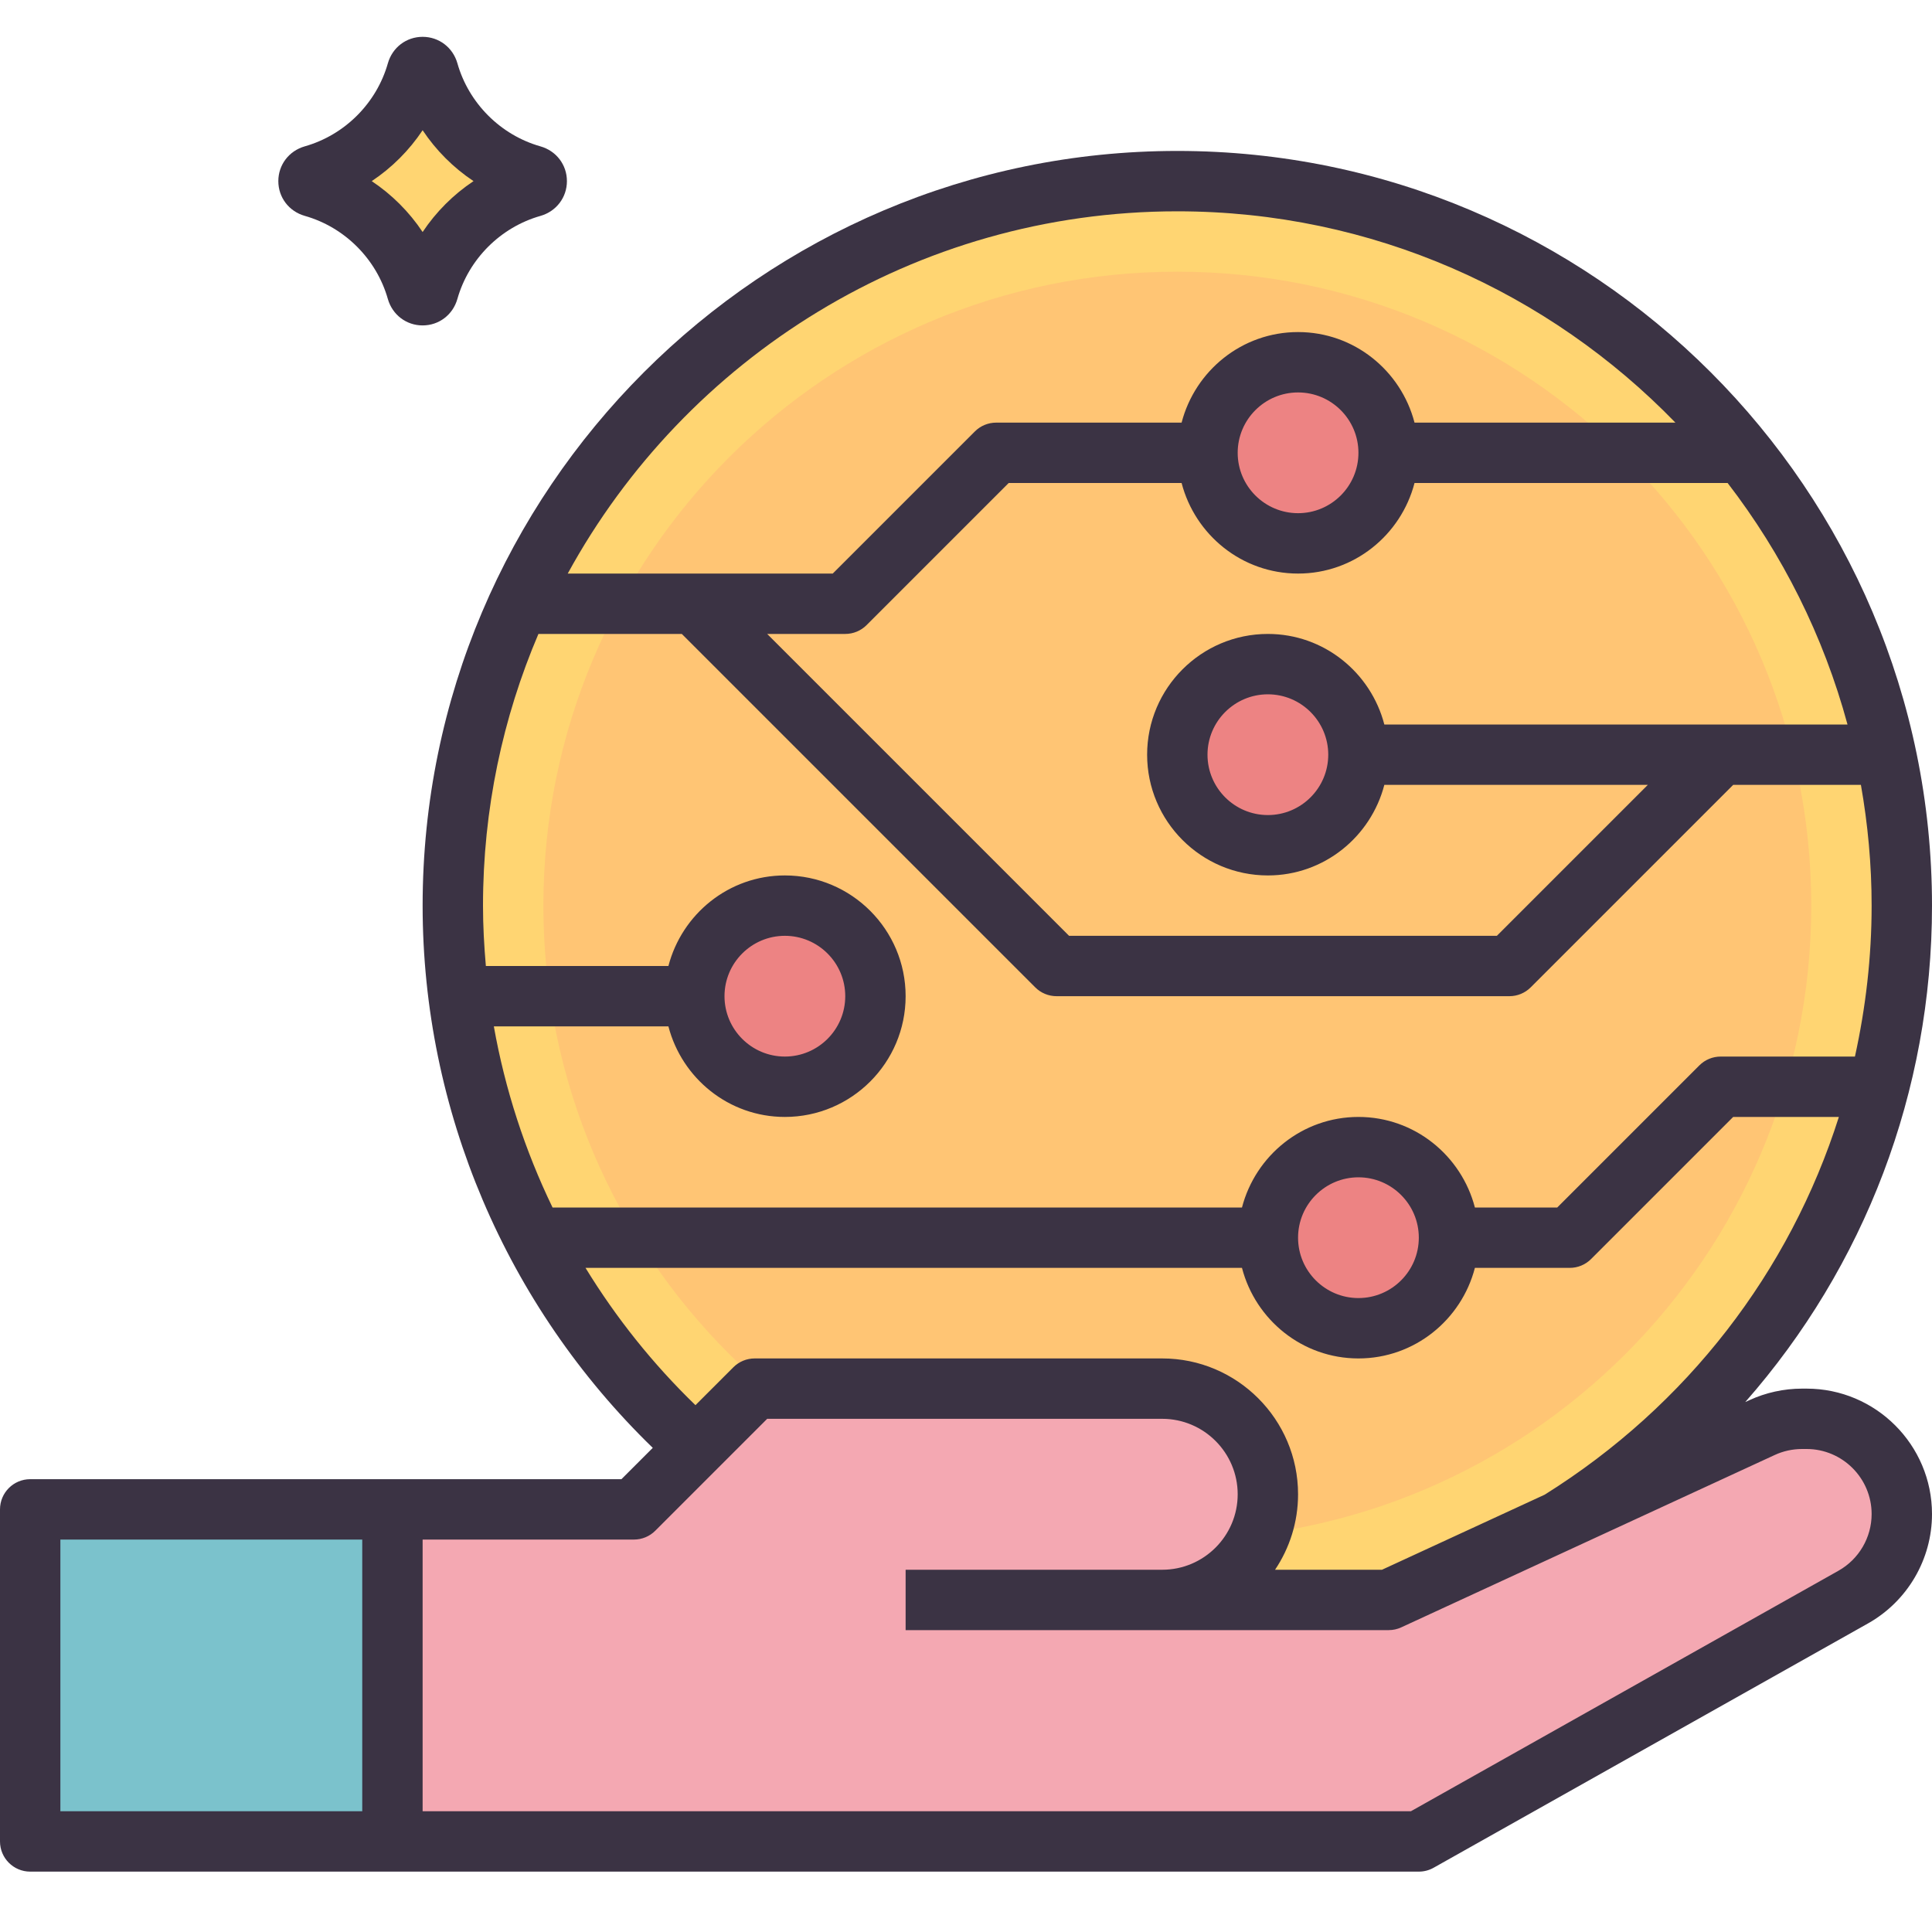
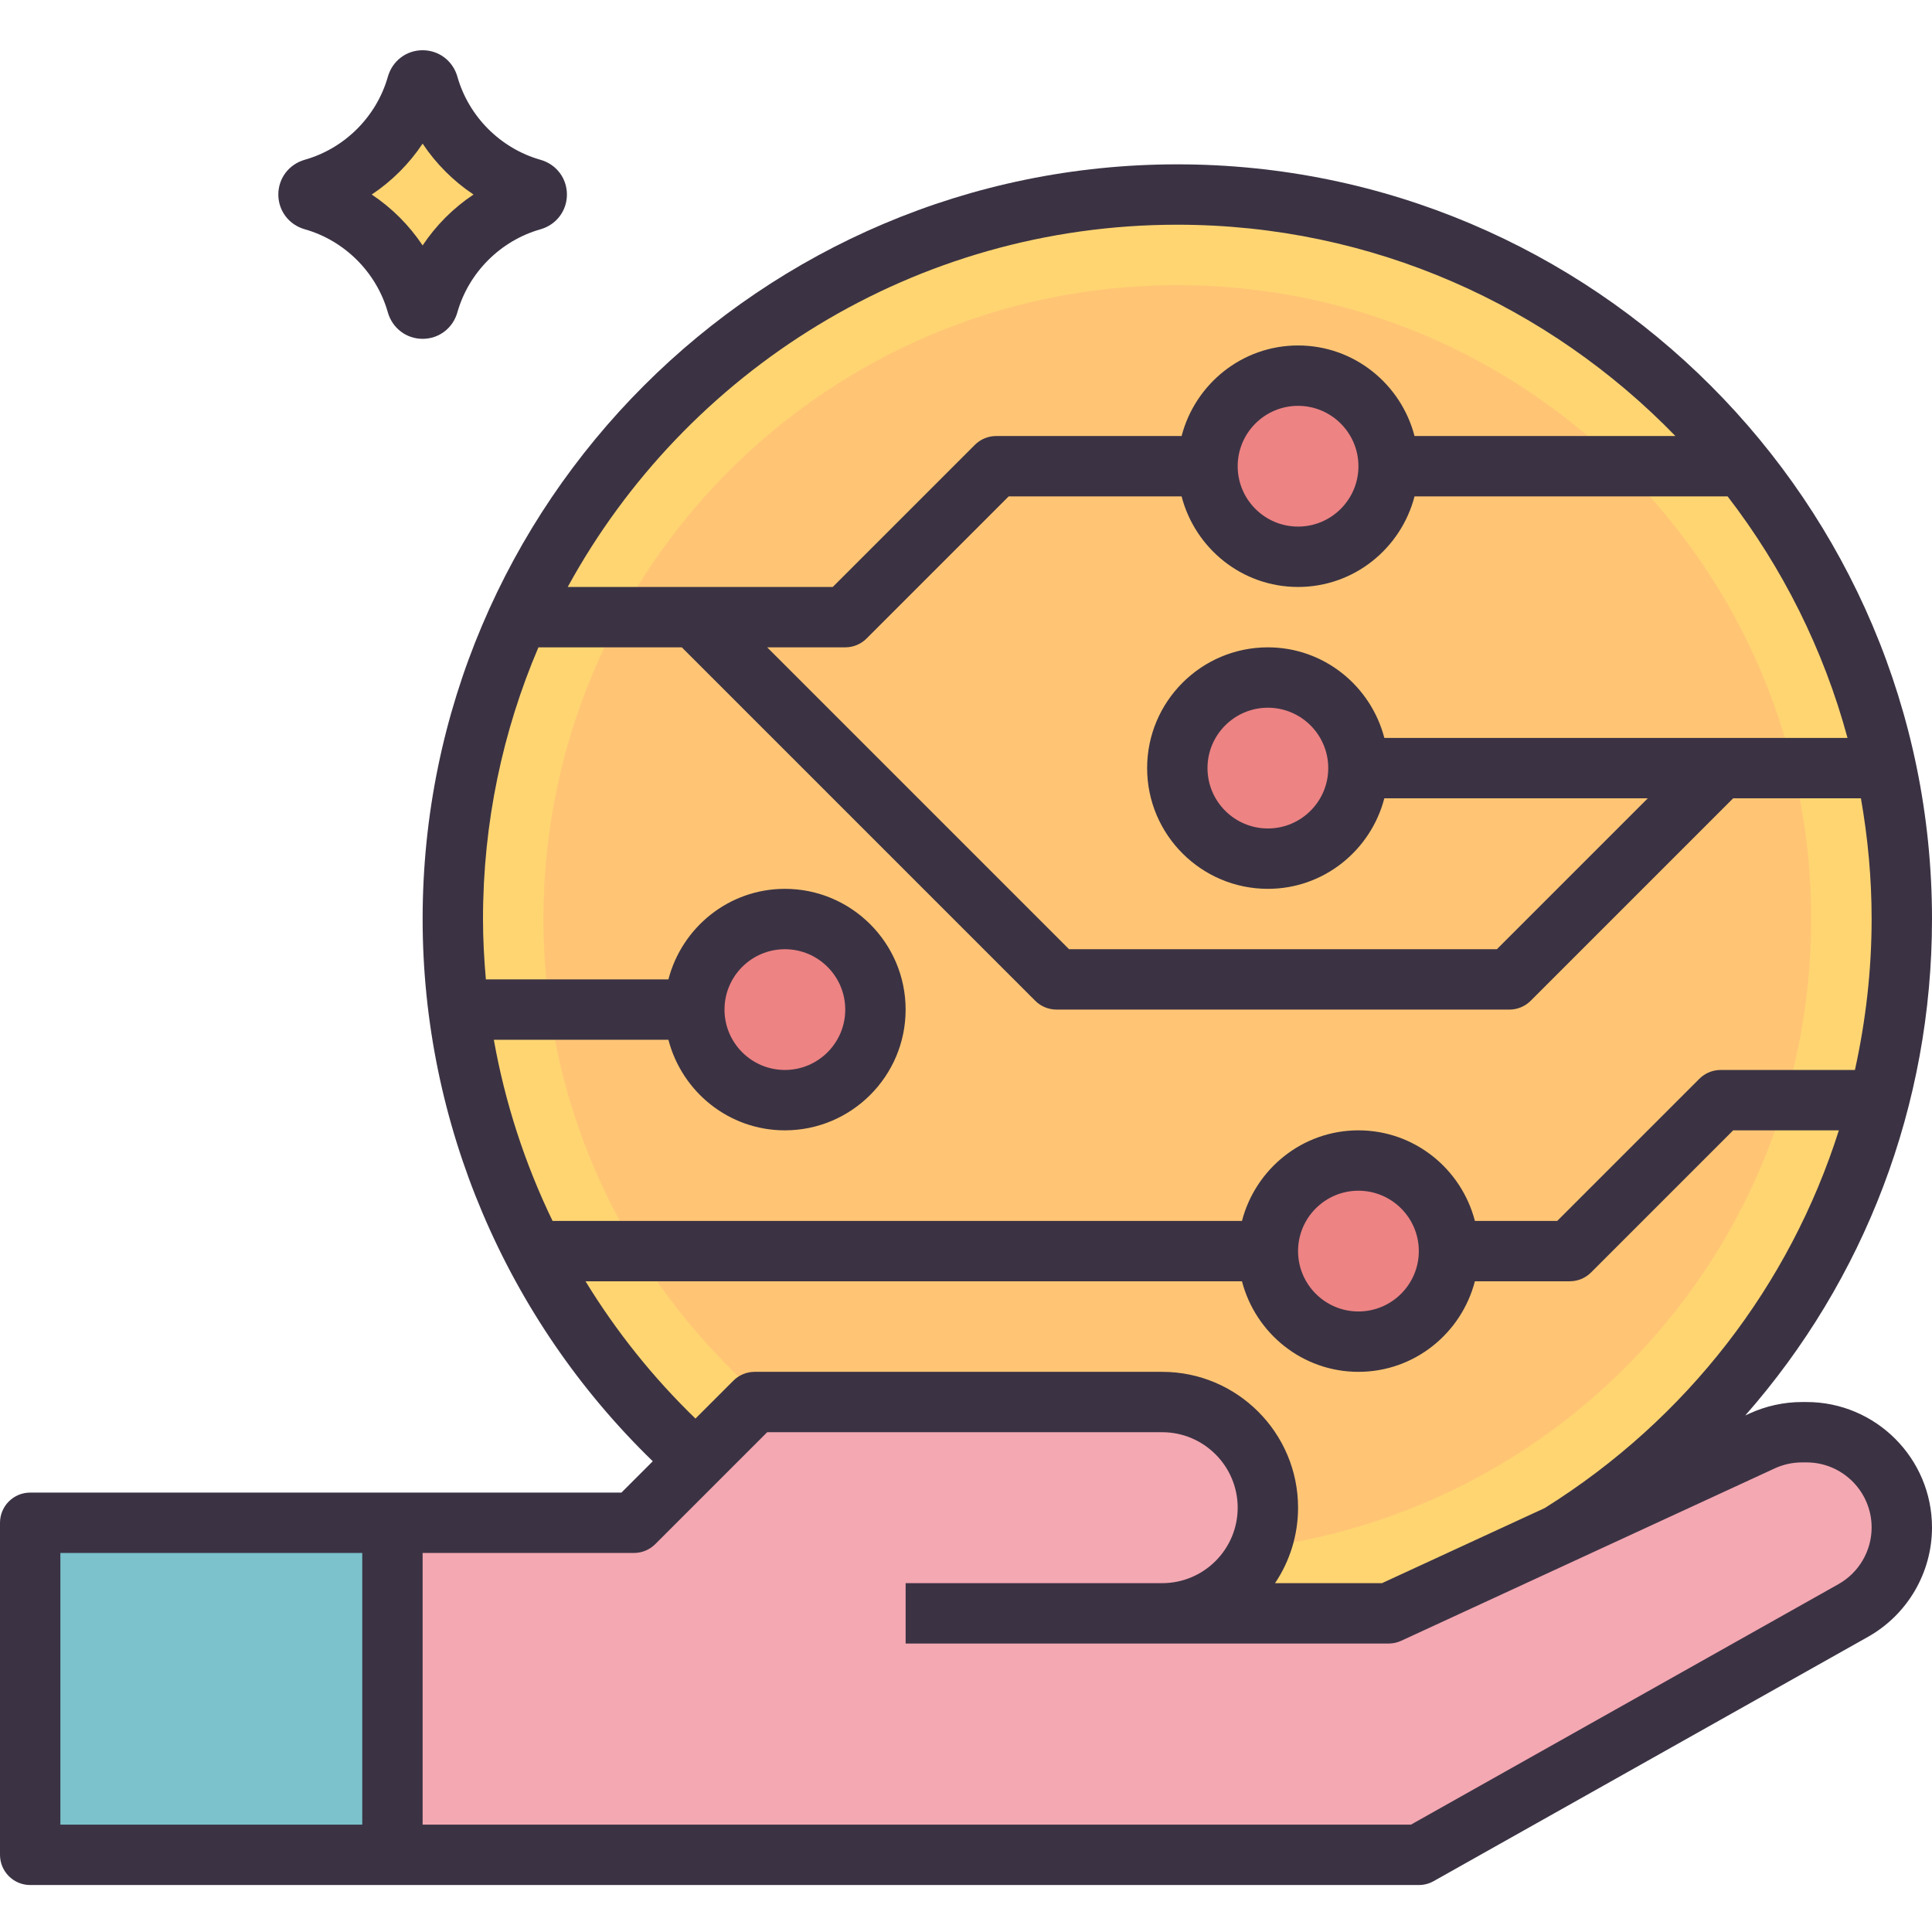
- <svg xmlns="http://www.w3.org/2000/svg" id="LineForOutlineFilled" style="enable-background:new 0 0 64 64;" version="1.1" viewBox="0 0 64 64" xml:space="preserve">
-   <rect height="11" style="fill:#7BC2CC;" width="12" x="1" y="50" />
-   <circle cx="39" cy="30" r="24" style="fill:#FFD572;" />
-   <circle cx="39" cy="30" r="21" style="fill:#FFC574;" />
-   <path d="M63,50.15c0,1.14-0.61,2.2-1.61,2.75L47,61H13V50h8l4-4h13.5c0.96,0,1.84,0.39,2.47,1.03  C41.61,47.66,42,48.54,42,49.5c0,1.93-1.57,3.5-3.5,3.5H46l12.37-5.71C58.79,47.1,59.24,47,59.69,47h0.16  c0.87,0,1.66,0.35,2.23,0.92S63,49.28,63,50.15z" style="fill:#F4A8B2;" />
-   <path d="M14.189,2.369c0.471,1.662,1.78,2.97,3.441,3.441c0.199,0.056,0.199,0.322,0,0.379  c-1.662,0.471-2.97,1.78-3.441,3.441c-0.056,0.199-0.322,0.199-0.379,0c-0.471-1.662-1.78-2.97-3.441-3.441  c-0.199-0.056-0.199-0.322,0-0.379c1.662-0.471,2.97-1.78,3.441-3.441C13.867,2.17,14.133,2.17,14.189,2.369z" style="fill:#FFD572;" />
-   <circle cx="43" cy="15" r="3" style="fill:#ED8383;" />
-   <circle cx="42" cy="25" r="3" style="fill:#ED8383;" />
-   <circle cx="26" cy="33" r="3" style="fill:#ED8383;" />
-   <circle cx="45" cy="41" r="3" style="fill:#ED8383;" />
-   <path d="M59.845,46h-0.152c-0.598,0-1.2,0.132-1.741,0.382l-0.138,0.063C61.759,41.958,64,36.175,64,30  C64,16.215,52.785,5,39,5S14,16.215,14,30c0,6.77,2.769,13.255,7.624,17.962L20.586,49H1c-0.552,0-1,0.448-1,1v11  c0,0.552,0.448,1,1,1h46c0.172,0,0.341-0.044,0.49-0.128l14.392-8.095C63.188,53.041,64,51.653,64,50.155  C64,47.864,62.136,46,59.845,46z M12,60H2v-9h10V60z M45.858,24c-0.447-1.72-2-3-3.858-3c-2.206,0-4,1.794-4,4s1.794,4,4,4  c1.858,0,3.411-1.28,3.858-3h8.728l-5,5H35.414l-10-10H28c0.265,0,0.52-0.105,0.707-0.293L33.414,16h5.728c0.447,1.72,2,3,3.858,3  s3.411-1.28,3.858-3H57.23c1.81,2.351,3.175,5.059,3.971,8H45.858z M44,25c0,1.103-0.897,2-2,2s-2-0.897-2-2s0.897-2,2-2  S44,23.897,44,25z M41,15c0-1.103,0.897-2,2-2s2,0.897,2,2s-0.897,2-2,2S41,16.103,41,15z M39,7c6.468,0,12.317,2.688,16.5,7h-8.642  c-0.447-1.72-2-3-3.858-3s-3.411,1.28-3.858,3H33c-0.265,0-0.52,0.105-0.707,0.293L27.586,19h-8.779C22.714,11.856,30.3,7,39,7z   M17.836,21h4.75l11.707,11.707C34.48,32.895,34.735,33,35,33h15c0.265,0,0.52-0.105,0.707-0.293L57.414,26h4.231  C61.874,27.3,62,28.635,62,30c0,1.707-0.196,3.379-0.553,5H57c-0.265,0-0.52,0.105-0.707,0.293L51.586,40h-2.728  c-0.447-1.72-2-3-3.858-3s-3.411,1.28-3.858,3H18.304c-0.917-1.897-1.574-3.914-1.945-6h5.783c0.447,1.72,2,3,3.858,3  c2.206,0,4-1.794,4-4s-1.794-4-4-4c-1.858,0-3.411,1.28-3.858,3h-6.047C16.037,31.337,16,30.671,16,30  C16,26.808,16.655,23.766,17.836,21z M47,41c0,1.103-0.897,2-2,2s-2-0.897-2-2s0.897-2,2-2S47,39.897,47,41z M24,33  c0-1.103,0.897-2,2-2s2,0.897,2,2s-0.897,2-2,2S24,34.103,24,33z M19.396,42h21.746c0.447,1.72,2,3,3.858,3s3.411-1.28,3.858-3H52  c0.265,0,0.52-0.105,0.707-0.293L57.414,37h3.501c-1.626,5.119-5.019,9.556-9.745,12.513L45.78,52h-3.542  C42.718,51.284,43,50.425,43,49.5c0-2.481-2.019-4.5-4.5-4.5H25c-0.265,0-0.52,0.105-0.707,0.293l-1.255,1.255  C21.625,45.181,20.406,43.651,19.396,42z M60.901,52.033L46.738,60H14v-9h7c0.265,0,0.52-0.105,0.707-0.293L25.414,47H38.5  c1.378,0,2.5,1.122,2.5,2.5S39.878,52,38.5,52H30v2h8.5H46c0.145,0,0.288-0.031,0.419-0.092l12.372-5.71  C59.071,48.068,59.383,48,59.693,48h0.152C61.033,48,62,48.967,62,50.155C62,50.932,61.579,51.652,60.901,52.033z" style="fill:#3B3344;" />
-   <path d="M10.096,7.151c1.323,0.375,2.377,1.43,2.752,2.753C12.998,10.428,13.46,10.78,14,10.78  s1.002-0.352,1.151-0.876c0.375-1.323,1.43-2.377,2.753-2.752C18.428,7.002,18.78,6.54,18.78,6s-0.352-1.002-0.876-1.151  c-1.323-0.375-2.377-1.43-2.752-2.752c0,0,0,0,0-0.001C15.002,1.572,14.54,1.22,14,1.22s-1.002,0.352-1.151,0.876  c-0.375,1.323-1.43,2.377-2.753,2.752C9.572,4.998,9.22,5.46,9.22,6S9.572,7.002,10.096,7.151z M14,4.314  C14.444,4.981,15.019,5.556,15.686,6C15.019,6.444,14.444,7.019,14,7.686C13.556,7.019,12.981,6.444,12.314,6  C12.981,5.556,13.556,4.981,14,4.314z" style="fill:#3B3344;" />
+ <svg xmlns="http://www.w3.org/2000/svg" width="500px" height="500px" viewBox="0 0 500 500" version="1.1">
+   <g id="8385819_currency_digital_offering_coin_initial_ico" stroke="none" stroke-width="1" fill="none" fill-rule="evenodd">
+     <g transform="translate(0, 13)" fill-rule="nonzero">
+       <rect id="矩形" fill="#7BC2CC" x="7.812" y="381.094" width="93.75" height="85.938" />
+       <circle id="椭圆形" fill="#FFD572" cx="304.688" cy="224.844" r="187.5" />
+       <circle id="椭圆形" fill="#FFC574" cx="304.688" cy="224.844" r="164.062" />
+       <path d="M492.188,382.266 C492.188,391.172 487.422,399.453 479.609,403.75 L367.188,467.031 L101.562,467.031 L101.562,381.094 L164.062,381.094 L195.312,349.844 L300.781,349.844 C308.281,349.844 315.156,352.891 320.078,357.891 C325.078,362.812 328.125,369.688 328.125,377.188 C328.125,392.266 315.859,404.531 300.781,404.531 L359.375,404.531 L456.016,359.922 C459.297,358.438 462.812,357.656 466.328,357.656 L467.578,357.656 C474.375,357.656 480.547,360.391 485,364.844 C489.453,369.297 492.188,375.469 492.188,382.266 Z" id="路径" fill="#F4A8B2" />
+       <path d="M110.852,8.977 C114.531,21.961 124.758,32.18 137.734,35.859 C139.289,36.297 139.289,38.375 137.734,38.82 C124.75,42.5 114.531,52.727 110.852,65.703 C110.414,67.258 108.336,67.258 107.891,65.703 C104.211,52.719 93.984,42.5 81.008,38.82 C79.453,38.383 79.453,36.305 81.008,35.859 C93.992,32.18 104.211,21.953 107.891,8.977 C108.336,7.422 110.414,7.422 110.852,8.977 Z" id="路径" fill="#FFD572" />
+       <circle id="椭圆形" fill="#ED8383" cx="335.938" cy="107.656" r="23.438" />
+       <circle id="椭圆形" fill="#ED8383" cx="328.125" cy="185.781" r="23.438" />
+       <circle id="椭圆形" fill="#ED8383" cx="203.125" cy="248.281" r="23.438" />
+       <circle id="椭圆形" fill="#ED8383" cx="351.562" cy="310.781" r="23.438" />
+       <path d="M467.539,349.844 L466.352,349.844 C461.68,349.844 456.977,350.875 452.75,352.828 L451.672,353.32 C482.492,318.266 500,273.086 500,224.844 C500,117.148 412.383,29.531 304.688,29.531 C196.992,29.531 109.375,117.148 109.375,224.844 C109.375,277.734 131.008,328.398 168.938,365.172 L160.828,373.281 L7.812,373.281 C3.5,373.281 0,376.781 0,381.094 L0,467.031 C0,471.344 3.5,474.844 7.812,474.844 L367.188,474.844 C368.531,474.844 369.852,474.5 371.016,473.844 L483.453,410.602 C493.656,404.852 500,394.008 500,382.305 C500,364.406 485.438,349.844 467.539,349.844 Z M93.75,459.219 L15.625,459.219 L15.625,388.906 L93.75,388.906 L93.75,459.219 Z M358.266,177.969 C354.773,164.531 342.641,154.531 328.125,154.531 C310.891,154.531 296.875,168.547 296.875,185.781 C296.875,203.016 310.891,217.031 328.125,217.031 C342.641,217.031 354.773,207.031 358.266,193.594 L426.453,193.594 L387.391,232.656 L276.672,232.656 L198.547,154.531 L218.75,154.531 C220.82,154.531 222.812,153.711 224.273,152.242 L261.047,115.469 L305.797,115.469 C309.289,128.906 321.422,138.906 335.938,138.906 C350.453,138.906 362.586,128.906 366.078,115.469 L447.109,115.469 C461.25,133.836 471.914,154.992 478.133,177.969 L358.266,177.969 Z M343.75,185.781 C343.75,194.398 336.742,201.406 328.125,201.406 C319.508,201.406 312.5,194.398 312.5,185.781 C312.5,177.164 319.508,170.156 328.125,170.156 C336.742,170.156 343.75,177.164 343.75,185.781 Z M320.312,107.656 C320.312,99.039 327.32,92.031 335.938,92.031 C344.555,92.031 351.562,99.039 351.562,107.656 C351.562,116.273 344.555,123.281 335.938,123.281 C327.32,123.281 320.312,116.273 320.312,107.656 Z M304.688,45.156 C355.219,45.156 400.914,66.156 433.594,99.844 L366.078,99.844 C362.586,86.406 350.453,76.406 335.938,76.406 C321.422,76.406 309.289,86.406 305.797,99.844 L257.812,99.844 C255.742,99.844 253.75,100.664 252.289,102.133 L215.516,138.906 L146.93,138.906 C177.453,83.094 236.719,45.156 304.688,45.156 Z M139.344,154.531 L176.453,154.531 L267.914,245.992 C269.375,247.461 271.367,248.281 273.438,248.281 L390.625,248.281 C392.695,248.281 394.688,247.461 396.148,245.992 L448.547,193.594 L481.602,193.594 C483.391,203.75 484.375,214.18 484.375,224.844 C484.375,238.18 482.844,251.242 480.055,263.906 L445.312,263.906 C443.242,263.906 441.25,264.727 439.789,266.195 L403.016,302.969 L381.703,302.969 C378.211,289.531 366.078,279.531 351.562,279.531 C337.047,279.531 324.914,289.531 321.422,302.969 L143,302.969 C135.836,288.148 130.703,272.391 127.805,256.094 L172.984,256.094 C176.477,269.531 188.609,279.531 203.125,279.531 C220.359,279.531 234.375,265.516 234.375,248.281 C234.375,231.047 220.359,217.031 203.125,217.031 C188.609,217.031 176.477,227.031 172.984,240.469 L125.742,240.469 C125.289,235.289 125,230.086 125,224.844 C125,199.906 130.117,176.141 139.344,154.531 Z M367.188,310.781 C367.188,319.398 360.18,326.406 351.562,326.406 C342.945,326.406 335.938,319.398 335.938,310.781 C335.938,302.164 342.945,295.156 351.562,295.156 C360.18,295.156 367.188,302.164 367.188,310.781 Z M187.5,248.281 C187.5,239.664 194.508,232.656 203.125,232.656 C211.742,232.656 218.75,239.664 218.75,248.281 C218.75,256.898 211.742,263.906 203.125,263.906 C194.508,263.906 187.5,256.898 187.5,248.281 Z M151.531,318.594 L321.422,318.594 C324.914,332.031 337.047,342.031 351.562,342.031 C366.078,342.031 378.211,332.031 381.703,318.594 L406.25,318.594 C408.32,318.594 410.312,317.773 411.773,316.305 L448.547,279.531 L475.898,279.531 C463.195,319.523 436.688,354.188 399.766,377.289 L357.656,396.719 L329.984,396.719 C333.734,391.125 335.938,384.414 335.938,377.188 C335.938,357.805 320.164,342.031 300.781,342.031 L195.312,342.031 C193.242,342.031 191.25,342.852 189.789,344.32 L179.984,354.125 C168.945,343.445 159.422,331.492 151.531,318.594 Z M475.789,396.977 L365.141,459.219 L109.375,459.219 L109.375,388.906 L164.062,388.906 C166.133,388.906 168.125,388.086 169.586,386.617 L198.547,357.656 L300.781,357.656 C311.547,357.656 320.312,366.422 320.312,377.188 C320.312,387.953 311.547,396.719 300.781,396.719 L234.375,396.719 L234.375,412.344 L300.781,412.344 L359.375,412.344 C360.508,412.344 361.625,412.102 362.648,411.625 L459.305,367.016 C461.492,366 463.93,365.469 466.352,365.469 L467.539,365.469 C476.82,365.469 484.375,373.023 484.375,382.305 C484.375,388.375 481.086,394 475.789,396.977 Z" id="形状" fill="#3B3344" />
+       <path d="M78.875,46.336 C89.211,49.266 97.445,57.508 100.375,67.844 C101.547,71.938 105.156,74.688 109.375,74.688 C113.594,74.688 117.203,71.938 118.367,67.844 C121.297,57.508 129.539,49.273 139.875,46.344 C143.969,45.172 146.719,41.562 146.719,37.344 C146.719,33.125 143.969,29.516 139.875,28.352 C129.539,25.422 121.305,17.18 118.375,6.852 C118.375,6.852 118.375,6.852 118.375,6.844 C117.203,2.75 113.594,6.9388939e-15 109.375,6.9388939e-15 C105.156,6.9388939e-15 101.547,2.75 100.383,6.844 C97.453,17.18 89.211,25.414 78.875,28.344 C74.781,29.516 72.031,33.125 72.031,37.344 C72.031,41.562 74.781,45.172 78.875,46.336 Z M109.375,24.172 C112.844,29.383 117.336,33.875 122.547,37.344 C117.336,40.812 112.844,45.305 109.375,50.516 C105.906,45.305 101.414,40.812 96.203,37.344 C101.414,33.875 105.906,29.383 109.375,24.172 Z" id="形状" fill="#3B3344" />
+     </g>
+   </g>
</svg>
